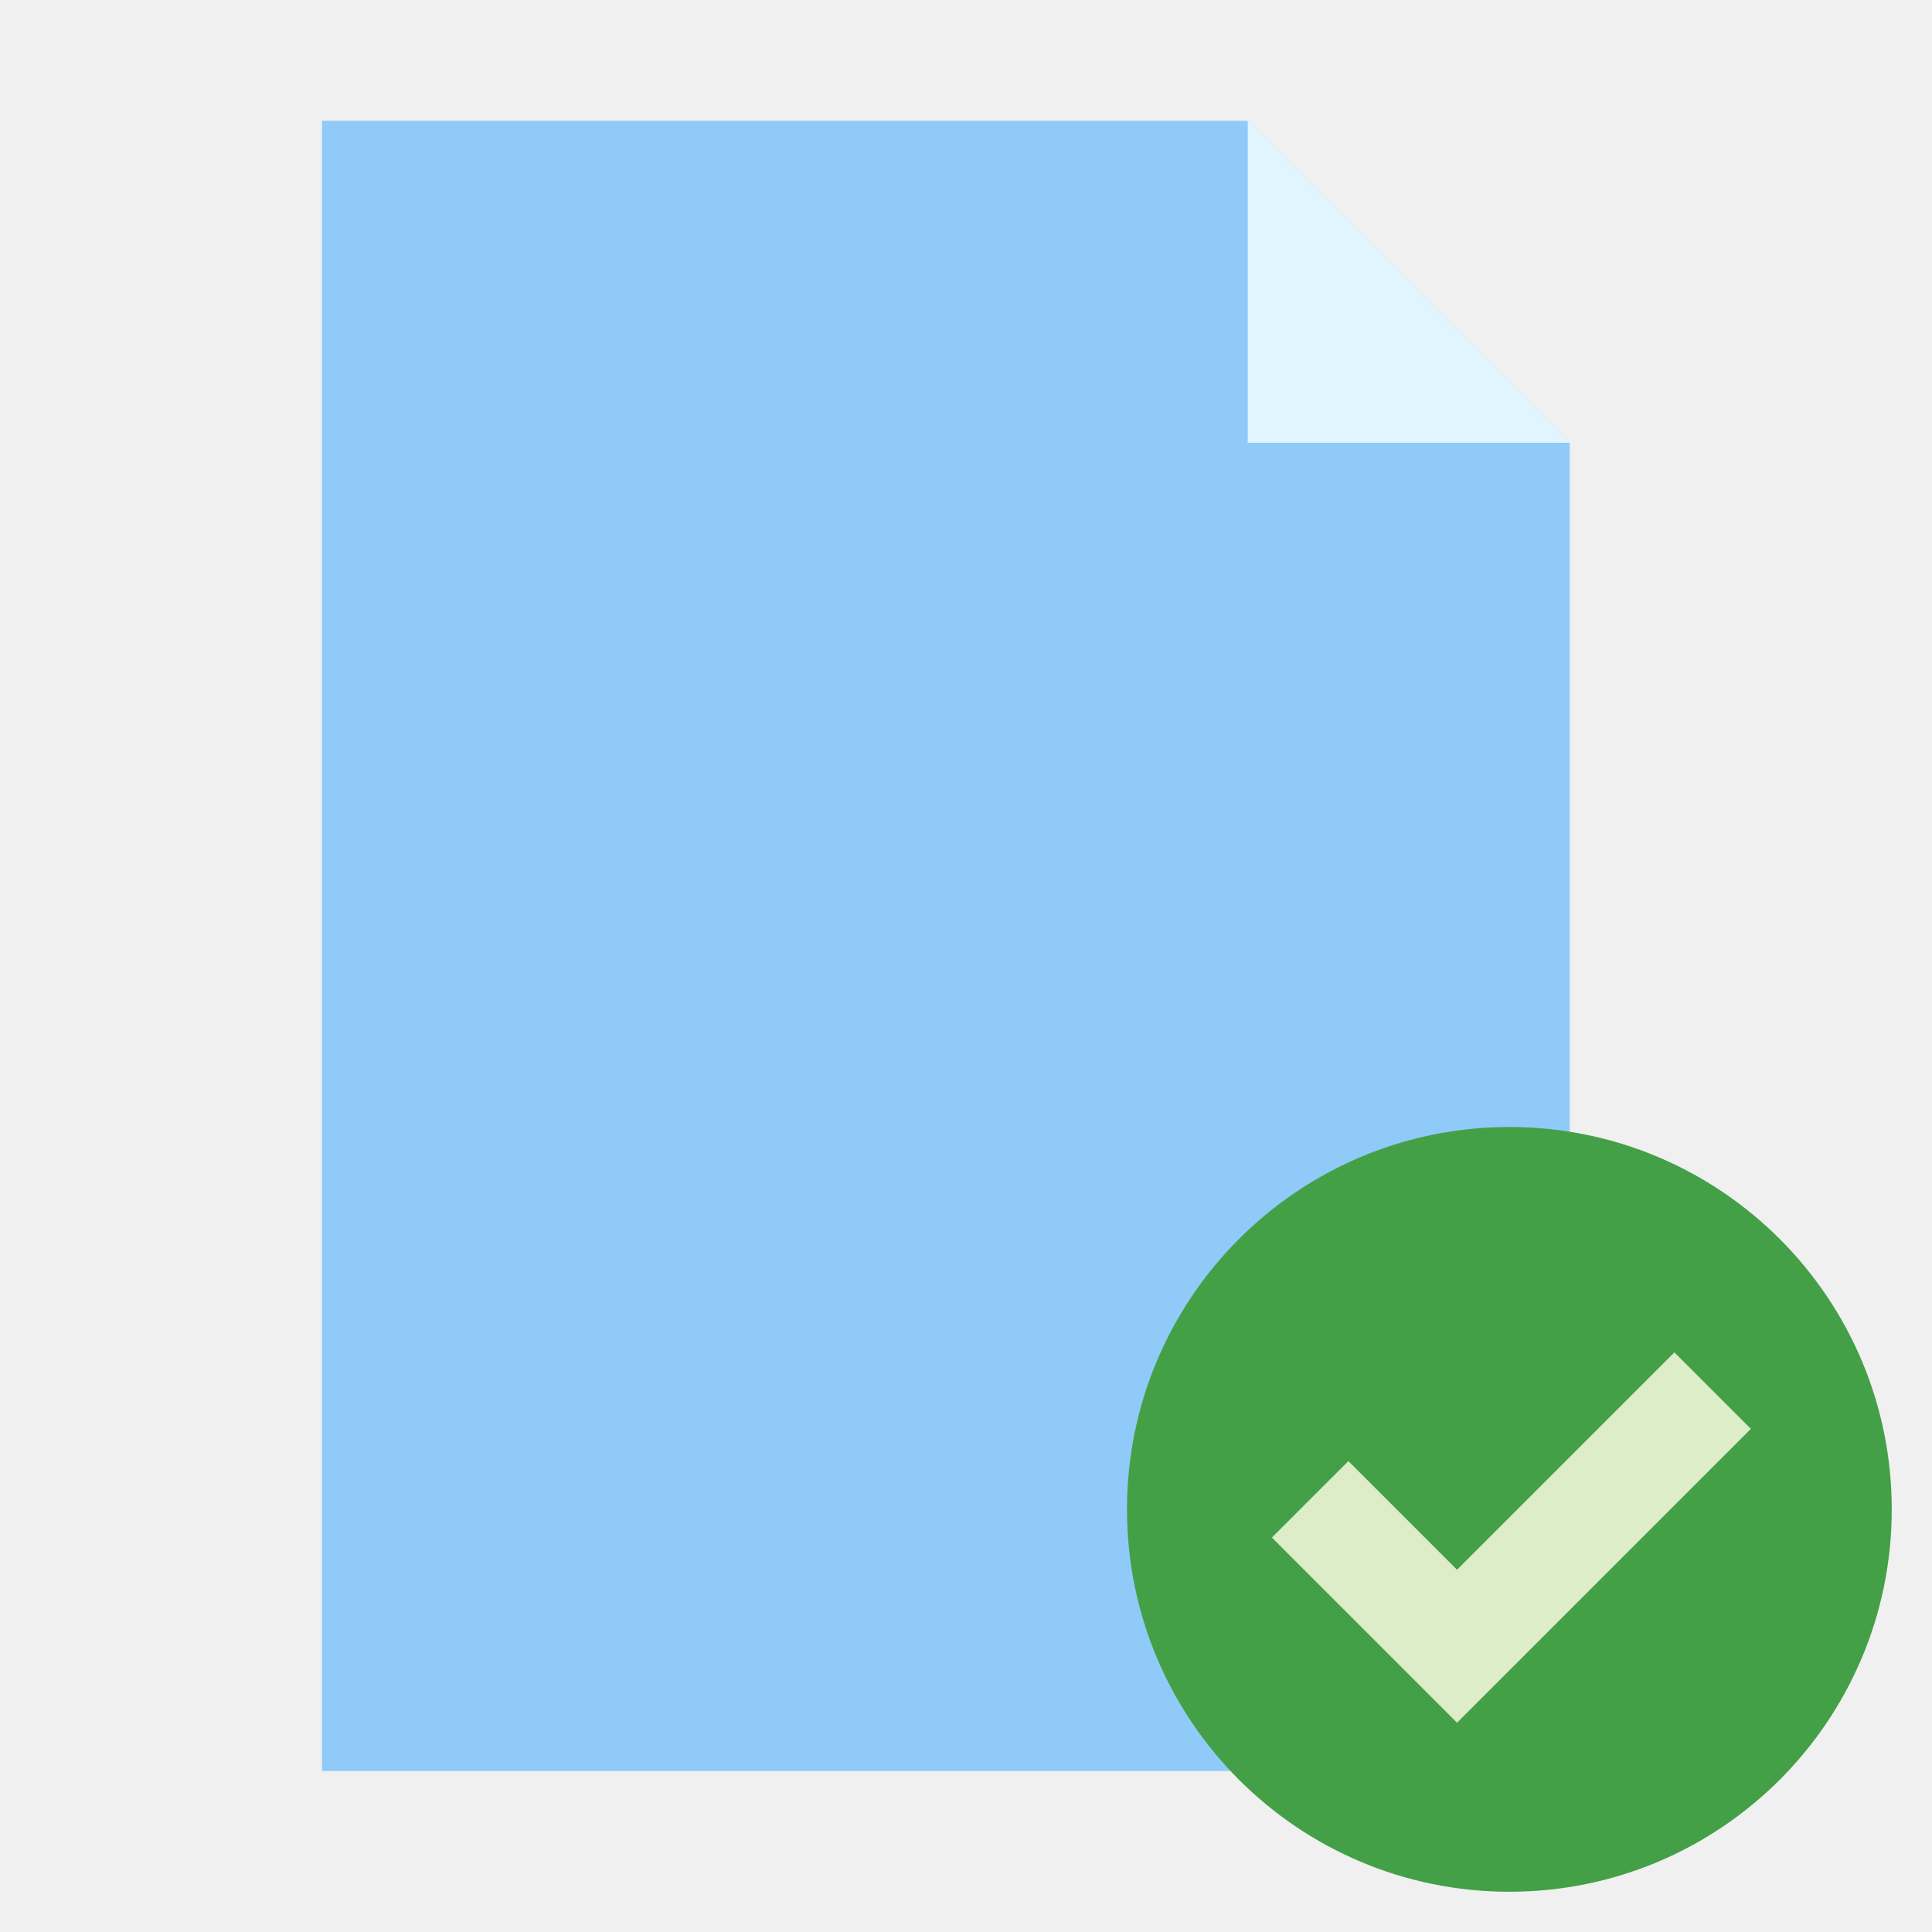
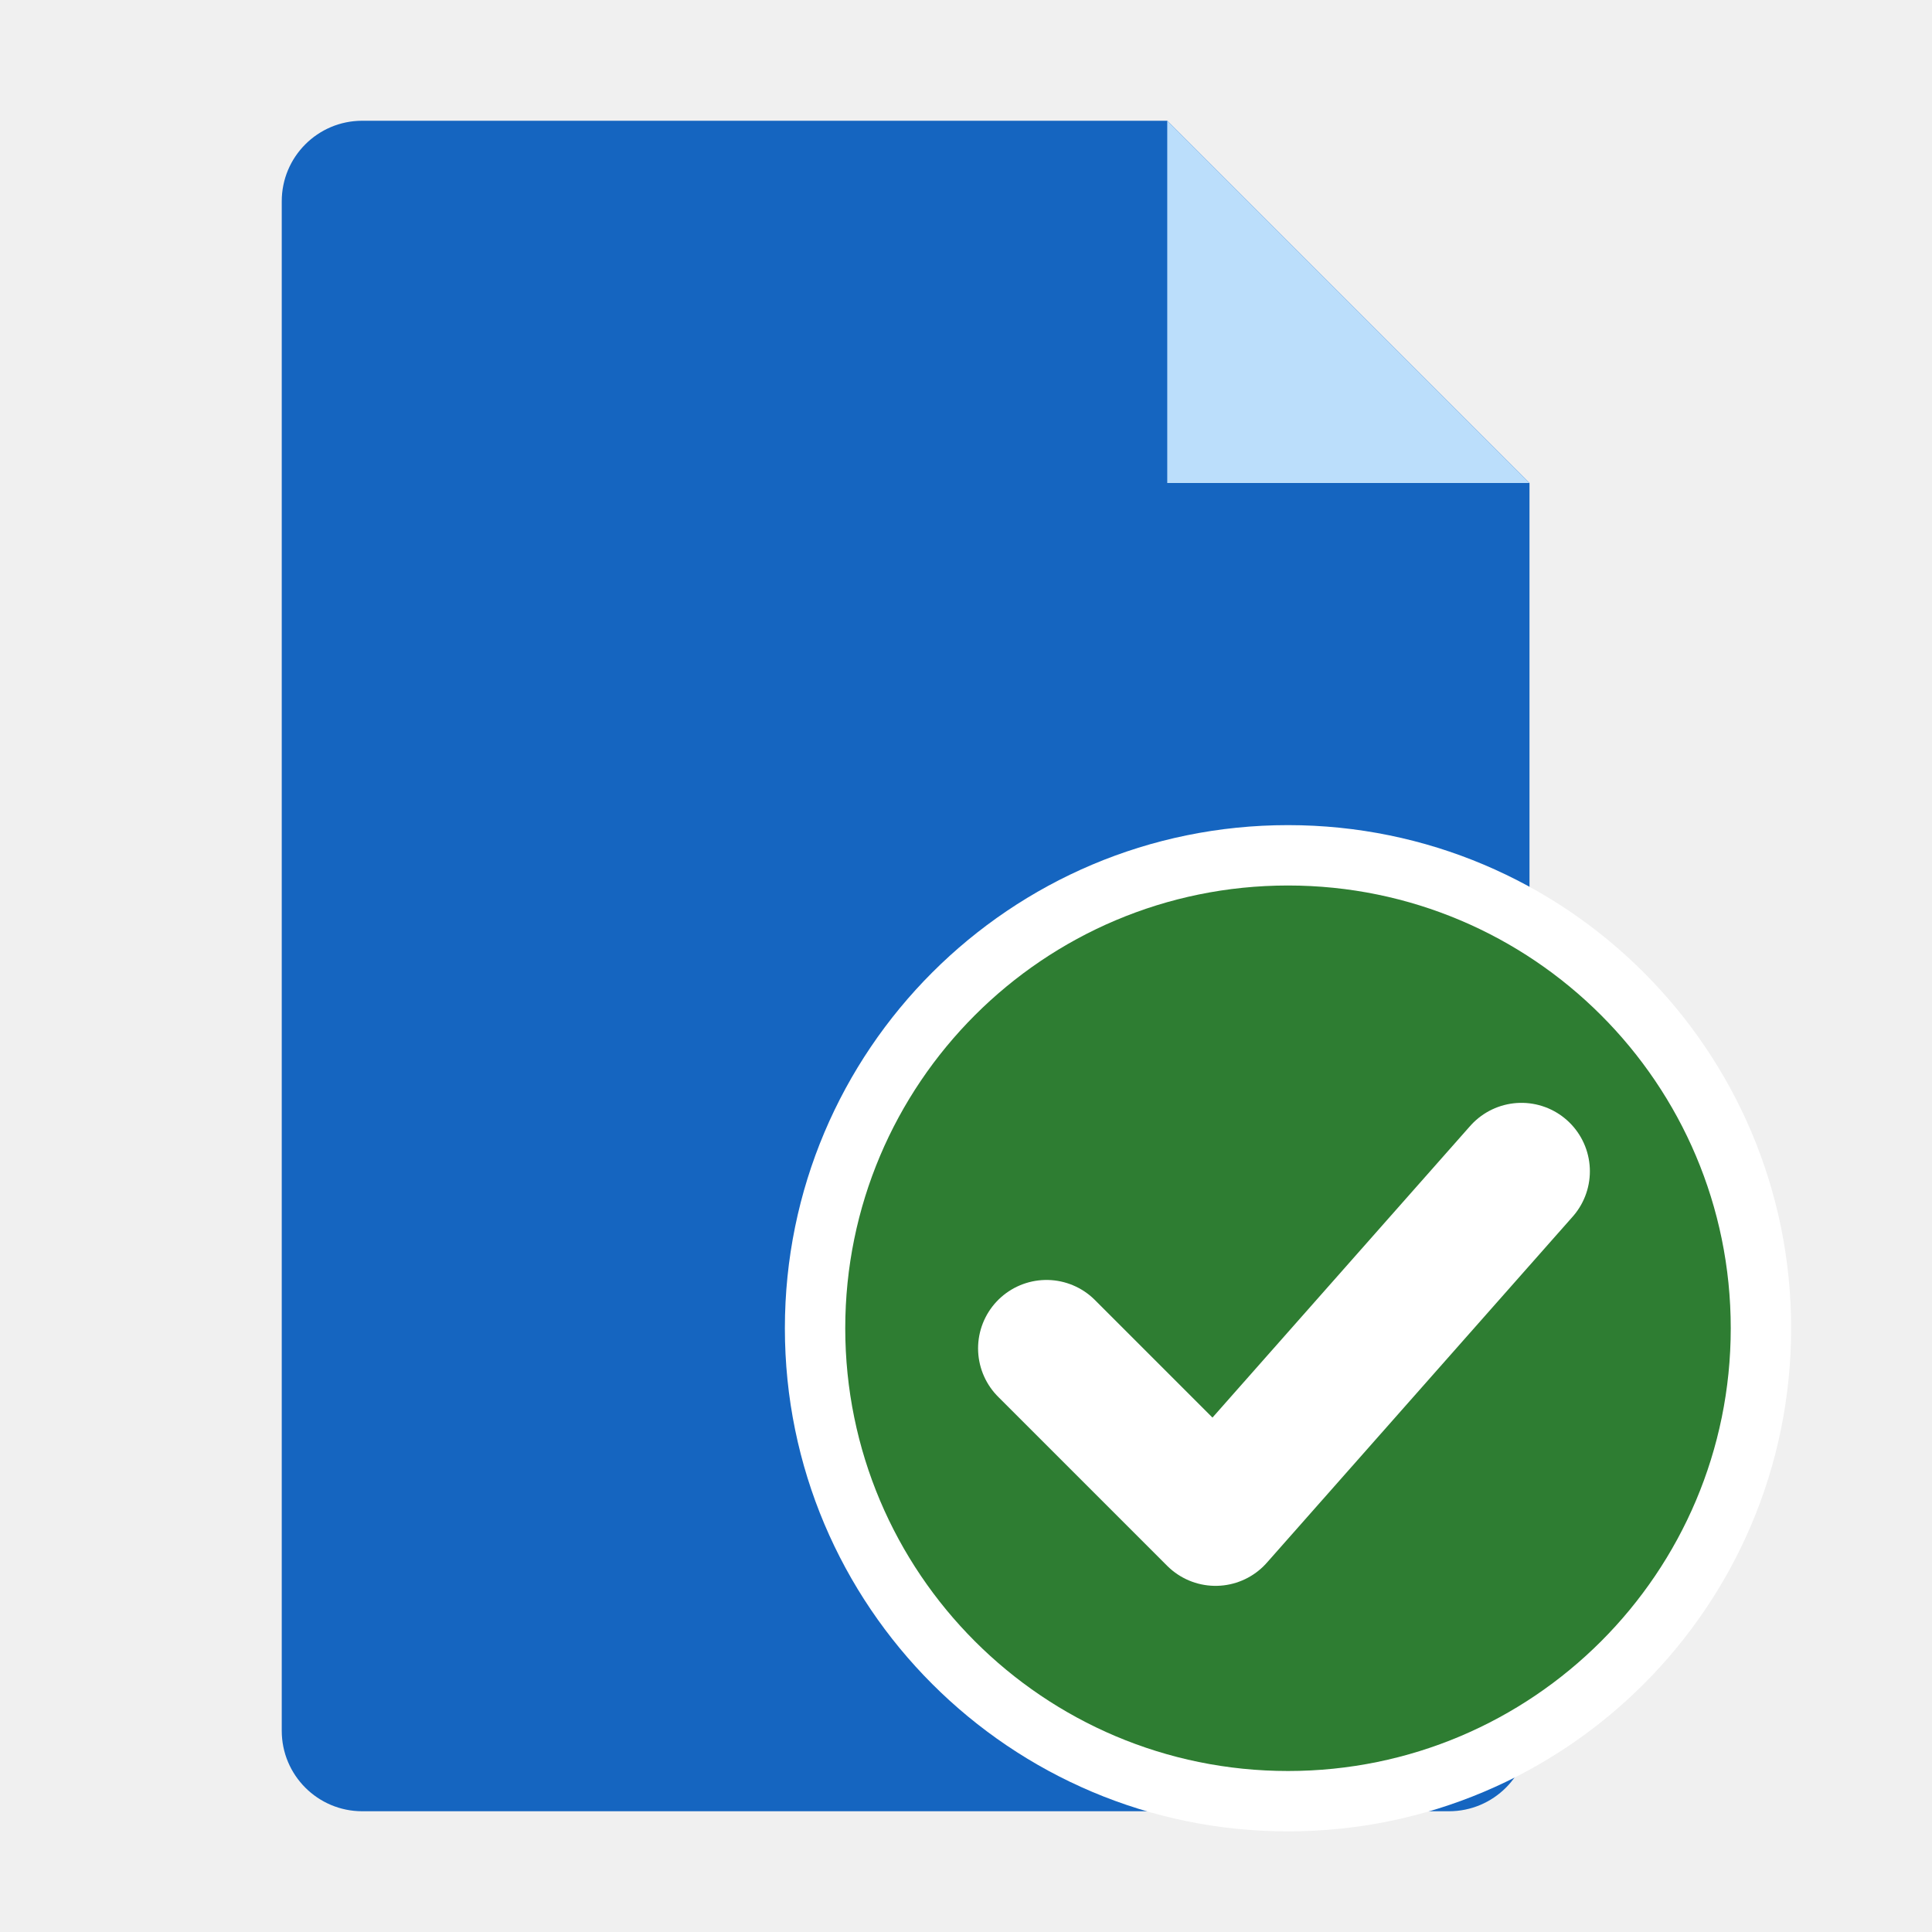
<svg xmlns="http://www.w3.org/2000/svg" viewBox="0 0 48 48" width="48" height="48">
-   <path d="M8 3 H31 L39 11 V44 H8 Z" fill="#90caf9" />
-   <path d="M31 3 V11 H39 Z" fill="#e1f5fe" />
-   <circle cx="37.5" cy="37.5" r="9.5" fill="#43a047" />
-   <polygon points="31.6,38.2 33.5,36.3 36.2,39.0 41.6,33.6 43.5,35.5 36.2,42.8" fill="#dcedc8" />
+   <path d="M9 3h20l9 9v31a2 2 0 0 1-2 2H9a2 2 0 0 1-2-2V5a2 2 0 0 1 2-2z" fill="#1565c0" />
+   <path d="M29 3l9 9h-9z" fill="#bbdefb" />
+   <circle cx="32" cy="33" r="12.5" fill="#ffffff" />
+   <circle cx="32" cy="33" r="11" fill="#2e7d32" />
+   <path d="M26 33.5l4.2 4.2 7.6-8.6" fill="none" stroke="#ffffff" stroke-width="3.4" stroke-linecap="round" stroke-linejoin="round" />
</svg>
